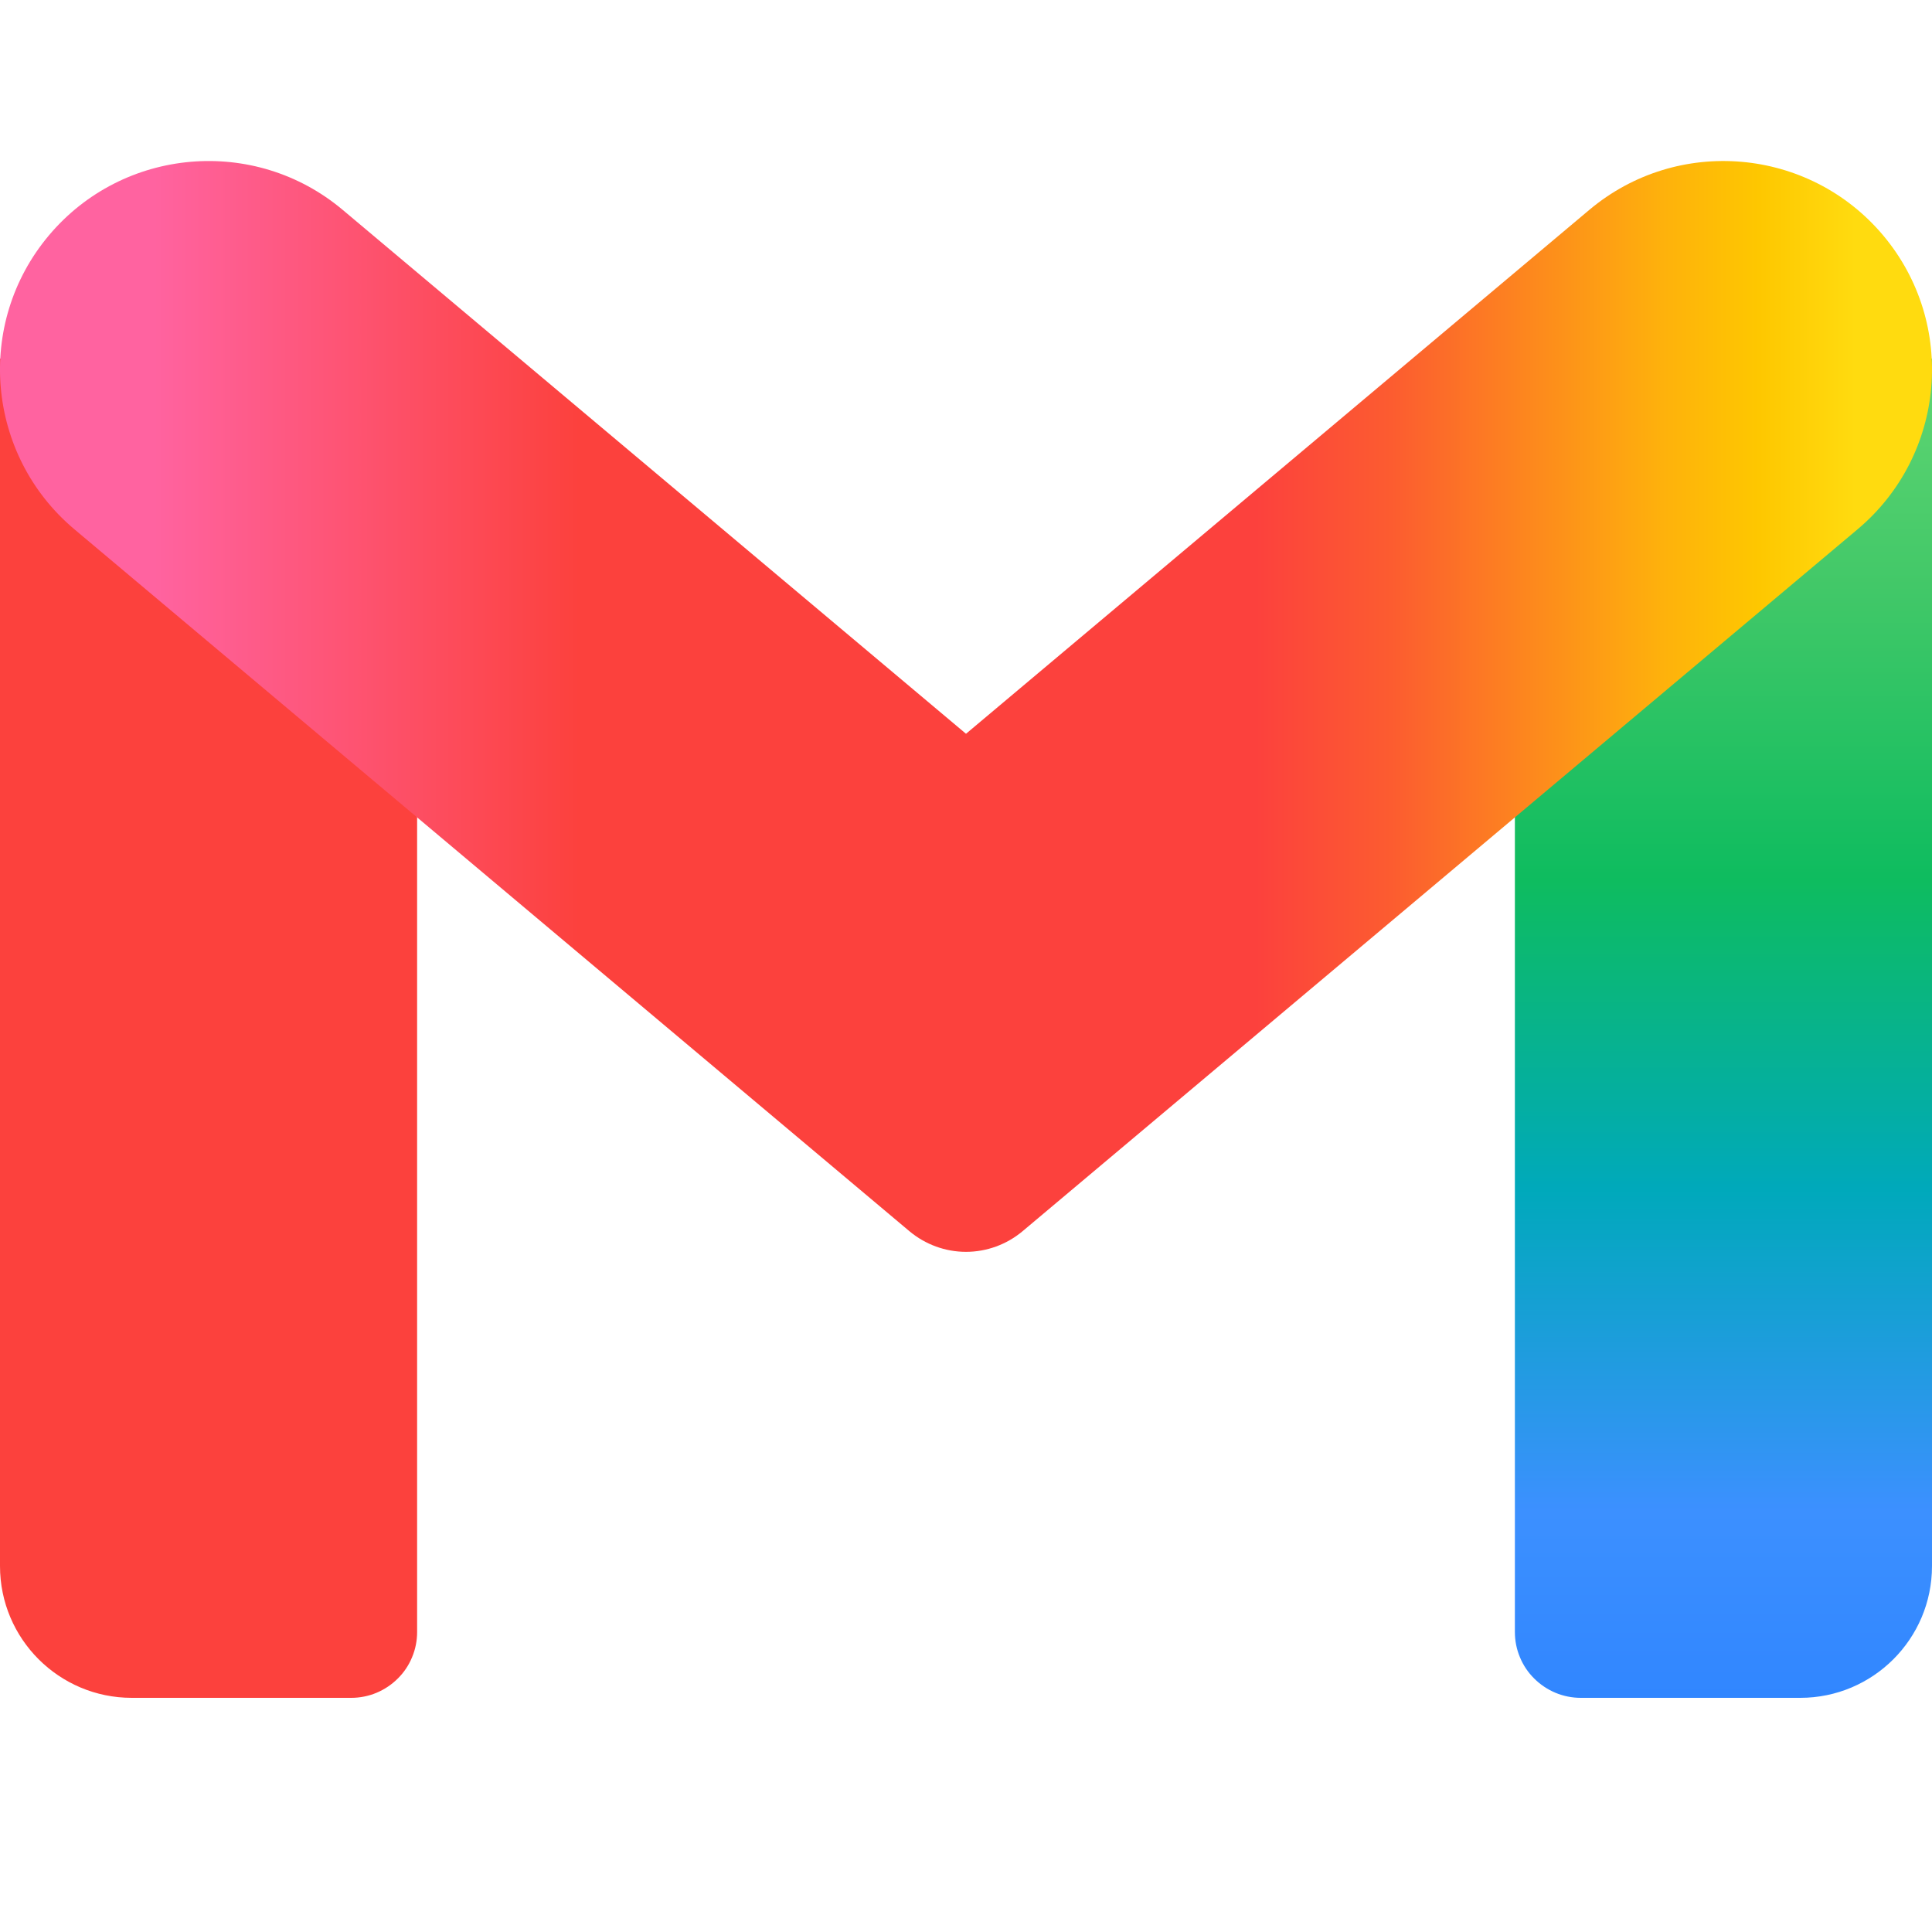
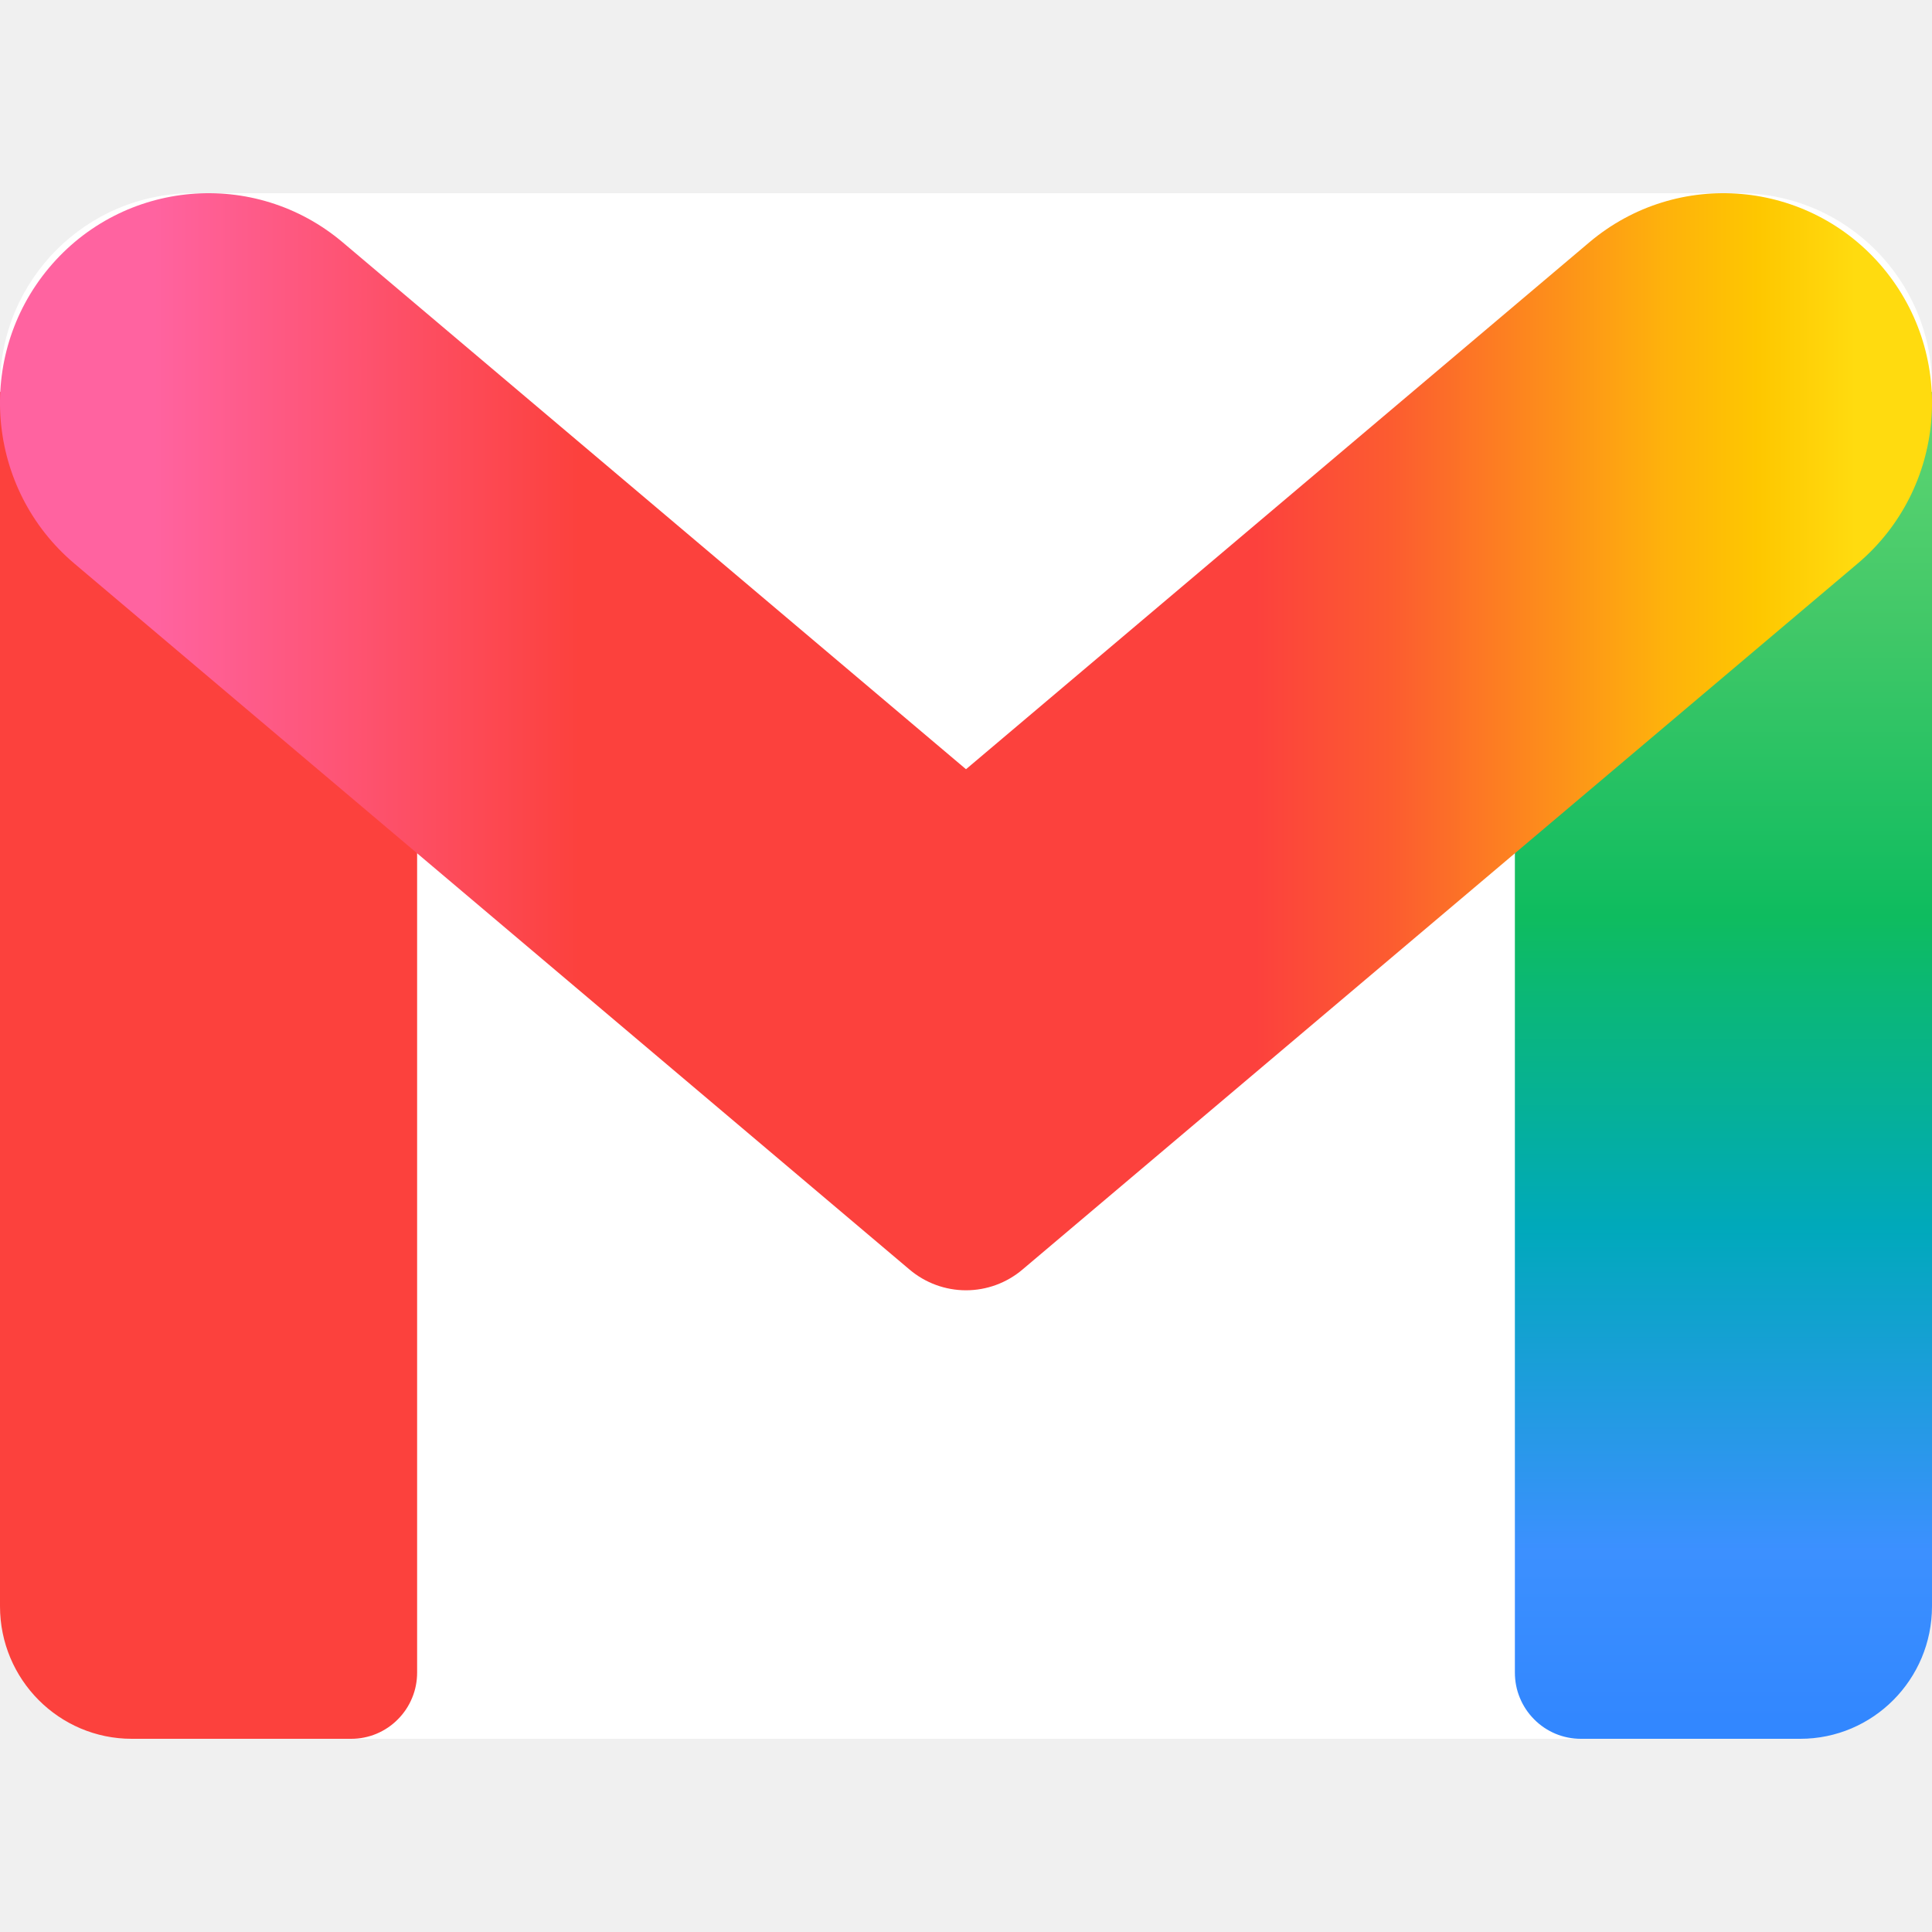
<svg xmlns="http://www.w3.org/2000/svg" width="20" height="20" viewBox="0 0 20 20" fill="none">
-   <rect width="20" height="20" fill="#E5E5E5" />
-   <g id="Assets">
-     <rect width="477" height="373" transform="translate(-138 -87)" fill="white" />
-     <g id="Logo Symbol">
-       <rect x="-24.5" y="-18.5" width="153" height="57" rx="4.5" stroke="#9747FF" stroke-dasharray="10 5" />
-       <g id="Type=Gmail">
-         <g id="Group 1">
-           <path id="path1" d="M15.682 3.712H20V16.212C20 16.965 19.389 17.576 18.636 17.576H16.364C16.274 17.576 16.185 17.558 16.103 17.524C16.02 17.489 15.945 17.439 15.882 17.376C15.818 17.313 15.768 17.238 15.734 17.155C15.699 17.072 15.682 16.983 15.682 16.894V3.712Z" fill="url(#paint0_linear_119_11369)" />
-           <path id="path2" d="M4.318 3.712H0V16.212C0 16.965 0.611 17.576 1.364 17.576H3.636C3.726 17.576 3.815 17.558 3.897 17.524C3.98 17.489 4.055 17.439 4.118 17.376C4.182 17.313 4.232 17.238 4.266 17.155C4.301 17.072 4.318 16.983 4.318 16.894V3.712Z" fill="#FC413D" />
-           <path id="path3" d="M3.548 2.173C2.636 1.406 1.274 1.524 0.506 2.437C-0.261 3.349 -0.143 4.711 0.77 5.479L9.415 12.746C9.579 12.883 9.786 12.959 10 12.959C10.214 12.959 10.421 12.883 10.585 12.746L19.23 5.479C20.143 4.711 20.261 3.349 19.494 2.436C18.726 1.524 17.364 1.406 16.452 2.173L10 7.596L3.548 2.173Z" fill="url(#paint1_linear_119_11369)" />
-         </g>
-       </g>
-     </g>
-   </g>
+   <rect y="2" width="20" height="16" rx="2" fill="white" />
+   <path d="M15.682 4.057H20V16.628C20 17.386 19.389 18 18.636 18H16.364C16.274 18 16.185 17.982 16.103 17.948C16.02 17.913 15.945 17.863 15.882 17.799C15.818 17.735 15.768 17.66 15.734 17.577C15.699 17.494 15.682 17.404 15.682 17.314V4.057Z" fill="url(#paint0_linear_180_1086)" />
+   <path d="M4.318 4.057H0V16.628C0 17.386 0.611 18 1.364 18H3.636C3.726 18 3.815 17.982 3.897 17.948C3.98 17.913 4.055 17.863 4.118 17.799C4.182 17.735 4.232 17.66 4.266 17.577C4.301 17.494 4.318 17.404 4.318 17.314V4.057Z" fill="#FC413D" />
+   <path d="M3.548 2.509C2.636 1.738 1.274 1.856 0.506 2.774C-0.261 3.692 -0.143 5.062 0.77 5.834L9.415 13.142C9.579 13.281 9.786 13.357 10 13.357C10.214 13.357 10.421 13.281 10.585 13.142L19.23 5.834C20.143 5.062 20.261 3.692 19.494 2.774C18.726 1.856 17.364 1.738 16.452 2.509L10 7.963L3.548 2.509Z" fill="url(#paint1_linear_180_1086)" />
  <defs>
-     <linearGradient id="paint0_linear_119_11369" x1="17.841" y1="3.712" x2="17.841" y2="17.576" gradientUnits="userSpaceOnUse">
+     <linearGradient id="paint0_linear_180_1086" x1="17.841" y1="4.057" x2="17.841" y2="18" gradientUnits="userSpaceOnUse">
      <stop stop-color="#60D673" />
      <stop offset="0.17" stop-color="#42C868" />
      <stop offset="0.39" stop-color="#0EBC5F" />
      <stop offset="0.62" stop-color="#00A9BB" />
      <stop offset="0.86" stop-color="#3C90FF" />
      <stop offset="1" stop-color="#3186FF" />
    </linearGradient>
-     <linearGradient id="paint1_linear_119_11369" x1="2.14212e-05" y1="3.954" x2="20" y2="3.954" gradientUnits="userSpaceOnUse">
+     <linearGradient id="paint1_linear_180_1086" x1="2.14212e-05" y1="4.301" x2="20" y2="4.301" gradientUnits="userSpaceOnUse">
      <stop offset="0.08" stop-color="#FF63A0" />
      <stop offset="0.3" stop-color="#FC413D" />
      <stop offset="0.5" stop-color="#FC413D" />
      <stop offset="0.65" stop-color="#FC413D" />
      <stop offset="0.72" stop-color="#FC5C30" />
      <stop offset="0.86" stop-color="#FEB10C" />
      <stop offset="0.91" stop-color="#FEC700" />
      <stop offset="0.96" stop-color="#FFDB0F" />
    </linearGradient>
  </defs>
</svg>
